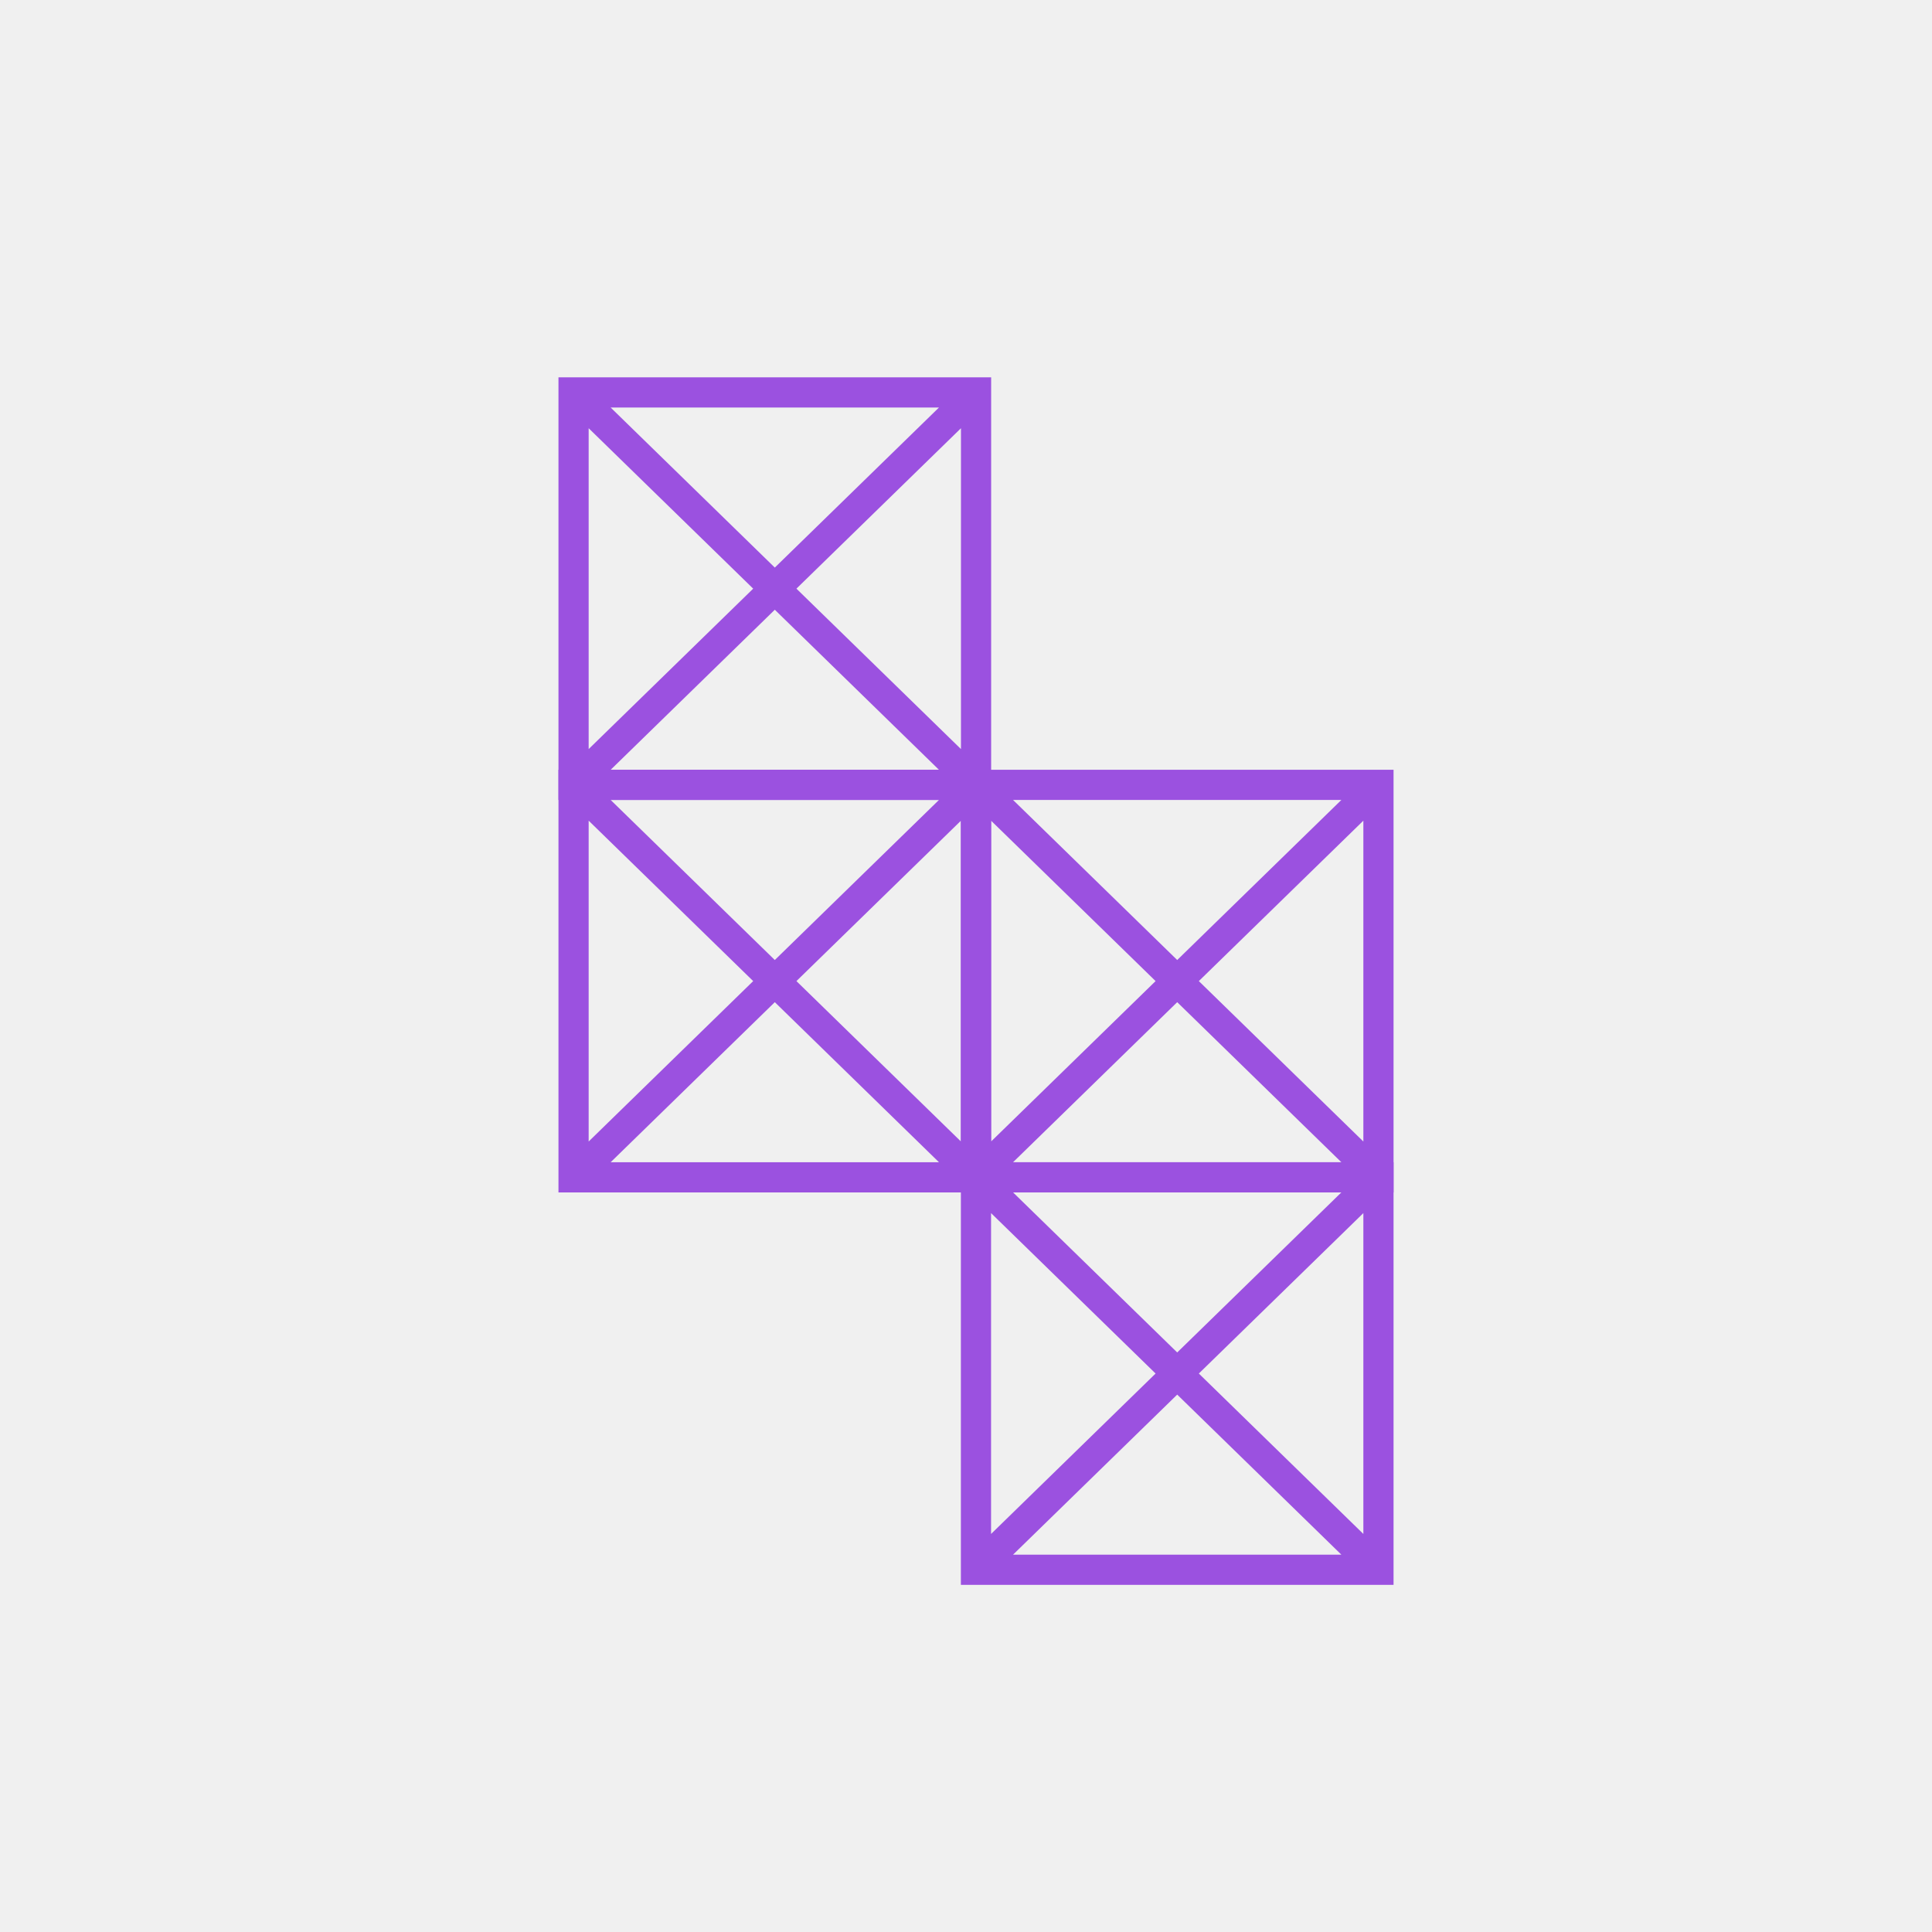
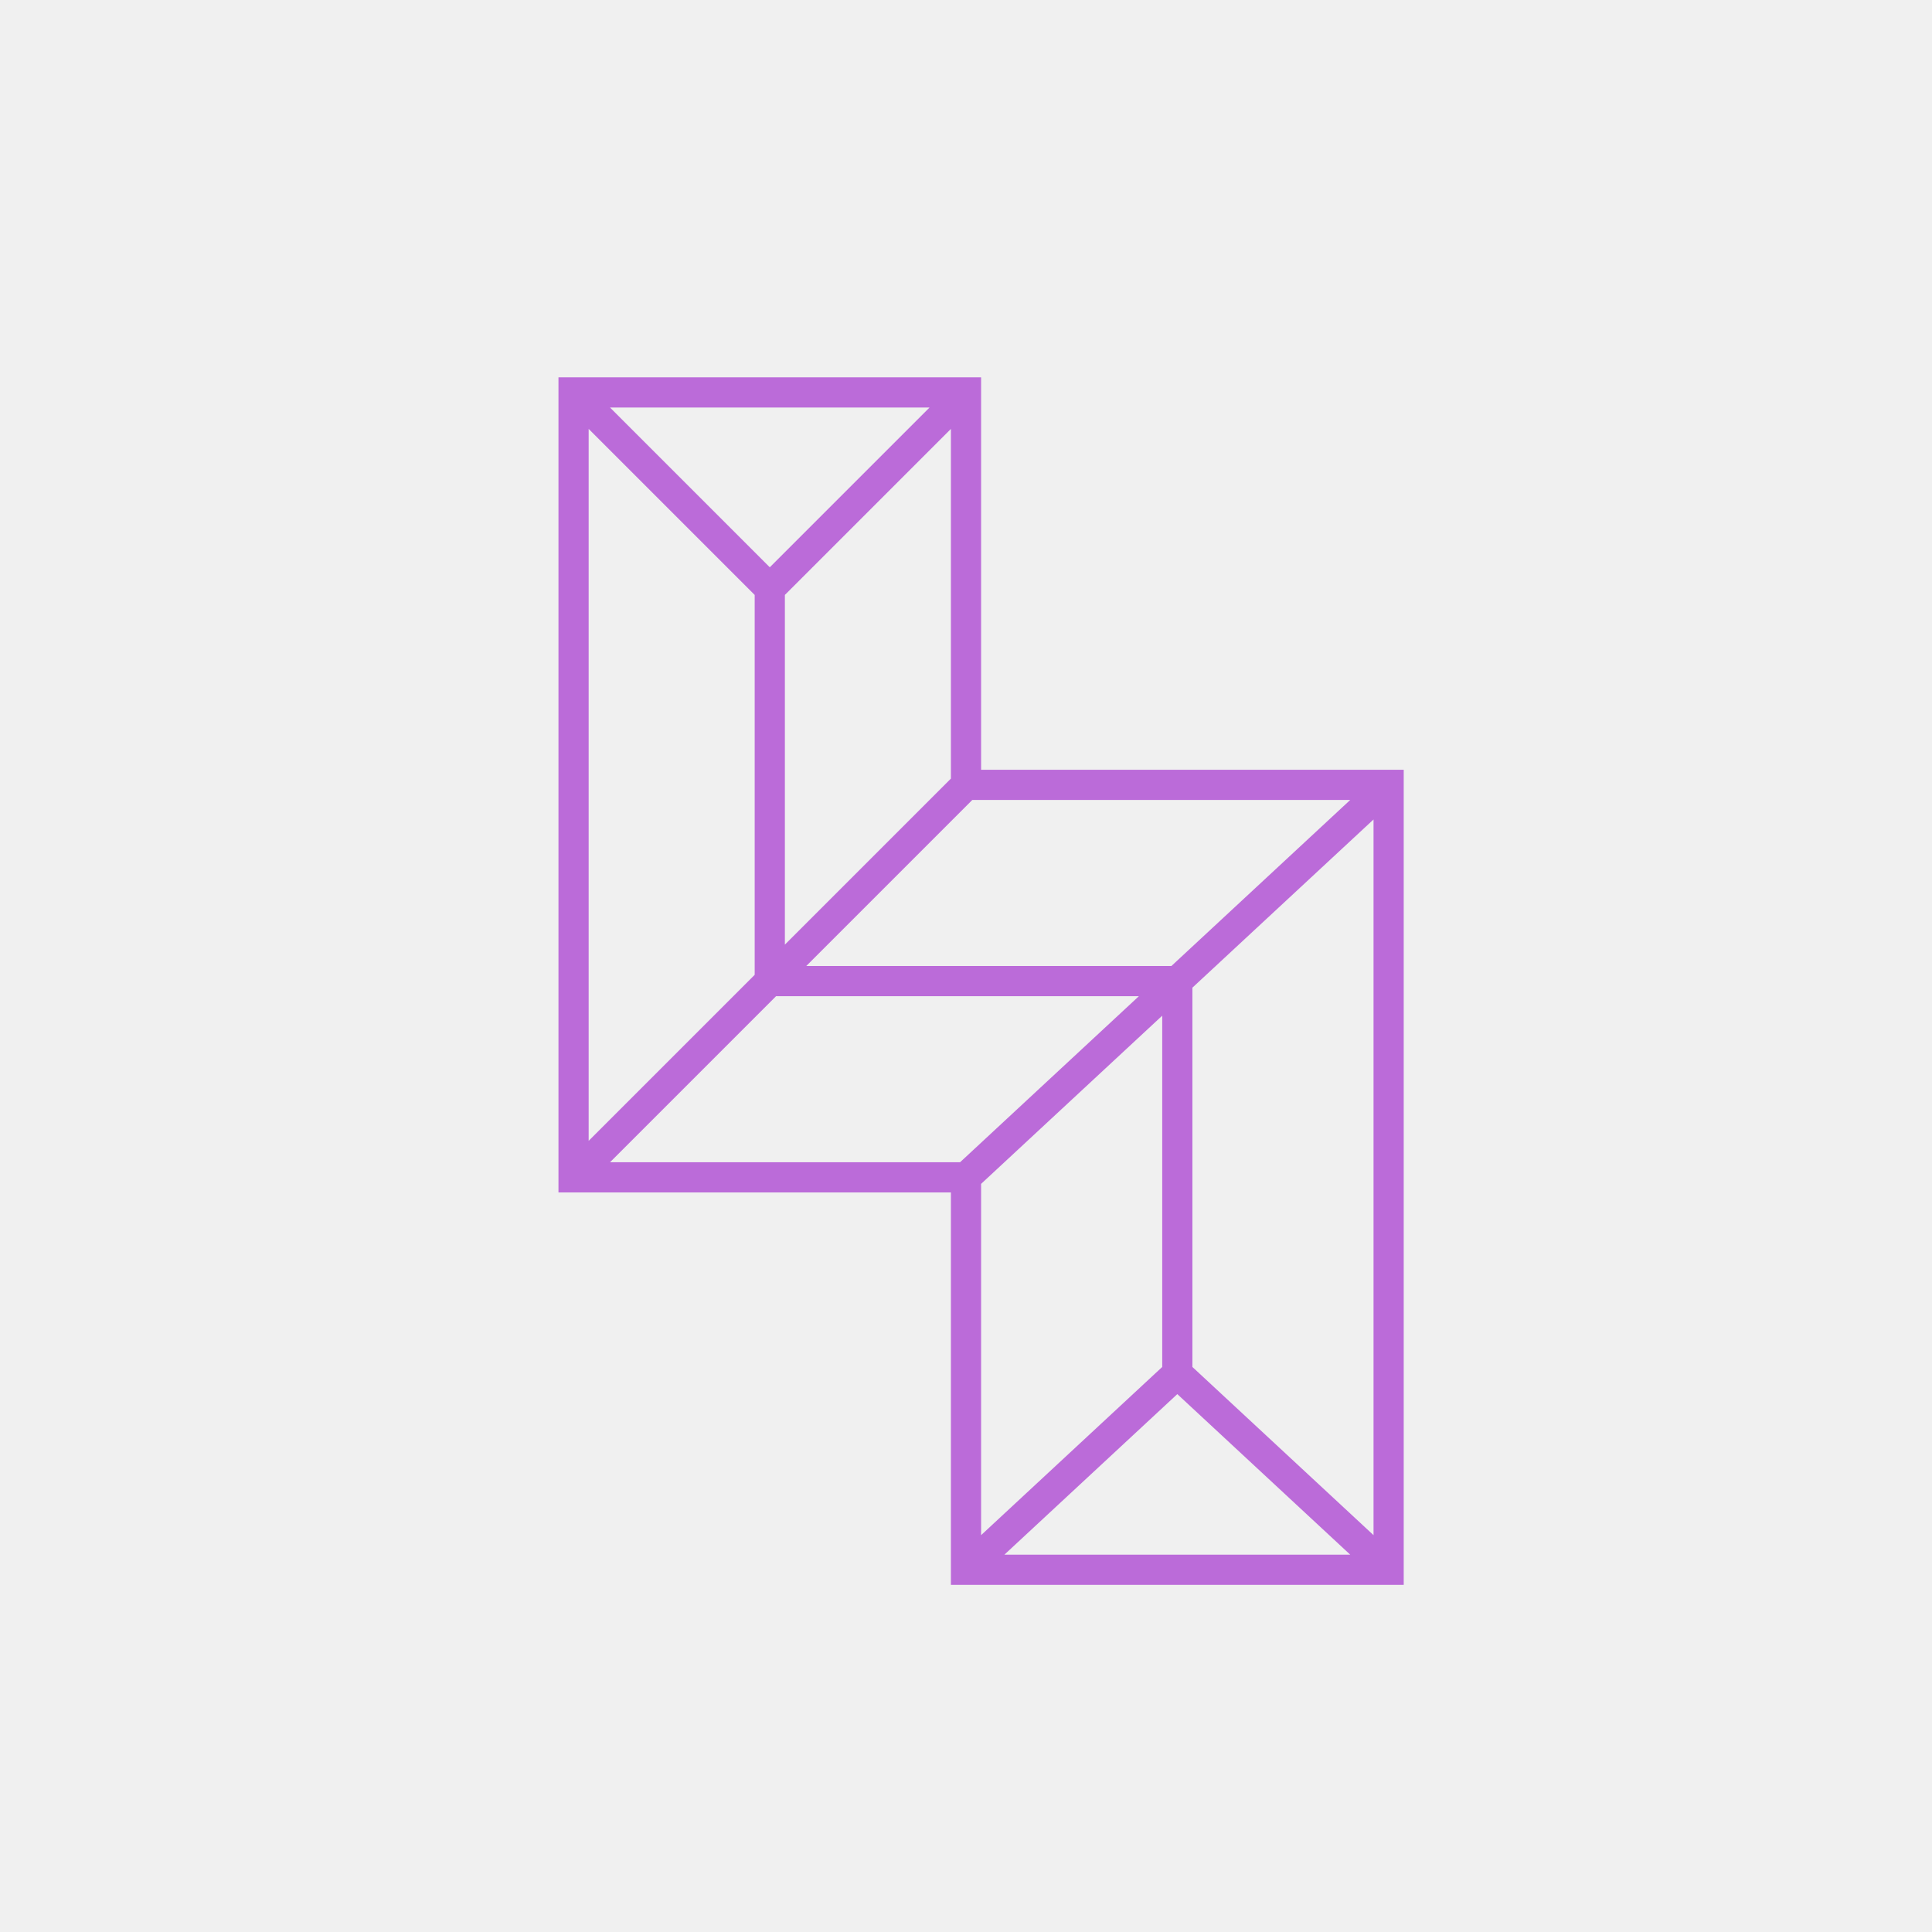
<svg xmlns="http://www.w3.org/2000/svg" xmlns:xlink="http://www.w3.org/1999/xlink" width="64" height="64" viewBox="0 0 64 64" version="1.1">
  <g id="Canvas" transform="translate(-9464 -10508)">
    <mask id="mask0_alpha" mask-type="alpha">
      <path d="M 9464 10508L 9528 10508L 9528 10572L 9464 10572L 9464 10508Z" fill="#FFFFFF" />
    </mask>
    <g id="tachyons" style="mix-blend-mode:normal;" mask="url(#mask0_alpha)">
-       <g id="Group" style="mix-blend-mode:normal;">
-         <g id="Vector 3" style="mix-blend-mode:normal;">
-           <use xlink:href="#path0_stroke" transform="translate(9483 10534)" fill="#9B51E0" style="mix-blend-mode:normal;" />
-         </g>
-         <g id="Vector 3" style="mix-blend-mode:normal;">
-           <use xlink:href="#path0_stroke" transform="translate(9496.33 10534)" fill="#9B51E0" style="mix-blend-mode:normal;" />
-         </g>
-         <g id="Vector 3" style="mix-blend-mode:normal;">
-           <use xlink:href="#path0_stroke" transform="translate(9496.33 10547)" fill="#9B51E0" style="mix-blend-mode:normal;" />
-         </g>
-         <g id="Vector 3" style="mix-blend-mode:normal;">
-           <use xlink:href="#path0_stroke" transform="translate(9483 10521)" fill="#9B51E0" style="mix-blend-mode:normal;" />
-         </g>
+       <g id="Vector 12" style="mix-blend-mode:normal;">
+         <use xlink:href="#path0_stroke" transform="translate(9483 10521)" fill="#BB6BD9" style="mix-blend-mode:normal;" />
      </g>
    </g>
  </g>
  <defs>
-     <path id="path0_stroke" d="M 0 0L 0 -0.5L -0.5 -0.5L -0.5 0L 0 0ZM 13.333 0L 13.833 0L 13.833 -0.5L 13.333 -0.5L 13.333 0ZM 13.333 13L 13.333 13.5L 13.833 13.5L 13.833 13L 13.333 13ZM 0 13L -0.5 13L -0.5 13.5L 0 13.5L 0 13ZM 0 0.5L 13.333 0.5L 13.333 -0.5L 0 -0.5L 0 0.5ZM 12.833 0L 12.833 13L 13.833 13L 13.833 0L 12.833 0ZM 13.333 12.5L 0 12.5L 0 13.5L 13.333 13.5L 13.333 12.5ZM 0.5 13L 0.5 0L -0.5 0L -0.5 13L 0.5 13ZM 0.349 13.358L 13.682 0.358L 12.984 -0.358L -0.349 12.642L 0.349 13.358ZM -0.349 0.358L 12.984 13.358L 13.682 12.642L 0.349 -0.358L -0.349 0.358Z" />
+     <path id="path0_stroke" d="M 0 0L 0 -0.5L -0.5 -0.5L -0.5 0L 0 0ZM 13 0L 13.5 0L 13.5 -0.5L 13 -0.5L 13 0ZM 27 13L 27.5 13L 27.5 12.5L 27 12.5L 27 13ZM 27 39L 27 39.5L 27.5 39.5L 27.5 39L 27 39ZM 13 39L 12.5 39L 12.5 39.5L 13 39.5L 13 39ZM 0 26L -0.5 26L -0.5 26.5L 0 26.5L 0 26ZM 0 0.5L 13 0.5L 13 -0.5L 0 -0.5L 0 0.5ZM 12.5 0L 12.5 13L 13.5 13L 13.5 0L 12.5 0ZM 13 13.5L 27 13.5L 27 12.5L 13 12.5L 13 13.5ZM 26.5 13L 26.5 39L 27.5 39L 27.5 13L 26.5 13ZM 27 38.5L 13 38.5L 13 39.5L 27 39.5L 27 38.5ZM 13.5 39L 13.5 26L 12.5 26L 12.5 39L 13.5 39ZM 13 25.5L 0 25.5L 0 26.5L 13 26.5L 13 25.5ZM 0.5 26L 0.5 0L -0.5 0L -0.5 26L 0.5 26ZM -0.354 0.354L 6.146 6.854L 6.854 6.146L 0.354 -0.354L -0.354 0.354ZM 6.854 6.854L 13.354 0.354L 12.646 -0.354L 6.146 6.146L 6.854 6.854ZM 13.34 39.366L 20.34 32.866L 19.66 32.134L 12.66 38.634L 13.34 39.366ZM 19.66 32.866L 26.66 39.366L 27.34 38.634L 20.34 32.134L 19.66 32.866ZM 6 6.5L 6 19.5L 7 19.5L 7 6.5L 6 6.5ZM 6.5 20L 20 20L 20 19L 6.5 19L 6.5 20ZM 19.5 19.5L 19.5 32.5L 20.5 32.5L 20.5 19.5L 19.5 19.5ZM 0.354 26.354L 6.854 19.854L 6.146 19.146L -0.354 25.646L 0.354 26.354ZM 20.34 19.866L 27.34 13.366L 26.66 12.634L 19.66 19.134L 20.34 19.866ZM 13.34 26.366L 20.34 19.866L 19.66 19.134L 12.66 25.634L 13.34 26.366ZM 6.854 19.854L 13.354 13.354L 12.646 12.646L 6.146 19.146L 6.854 19.854Z" />
  </defs>
</svg>
